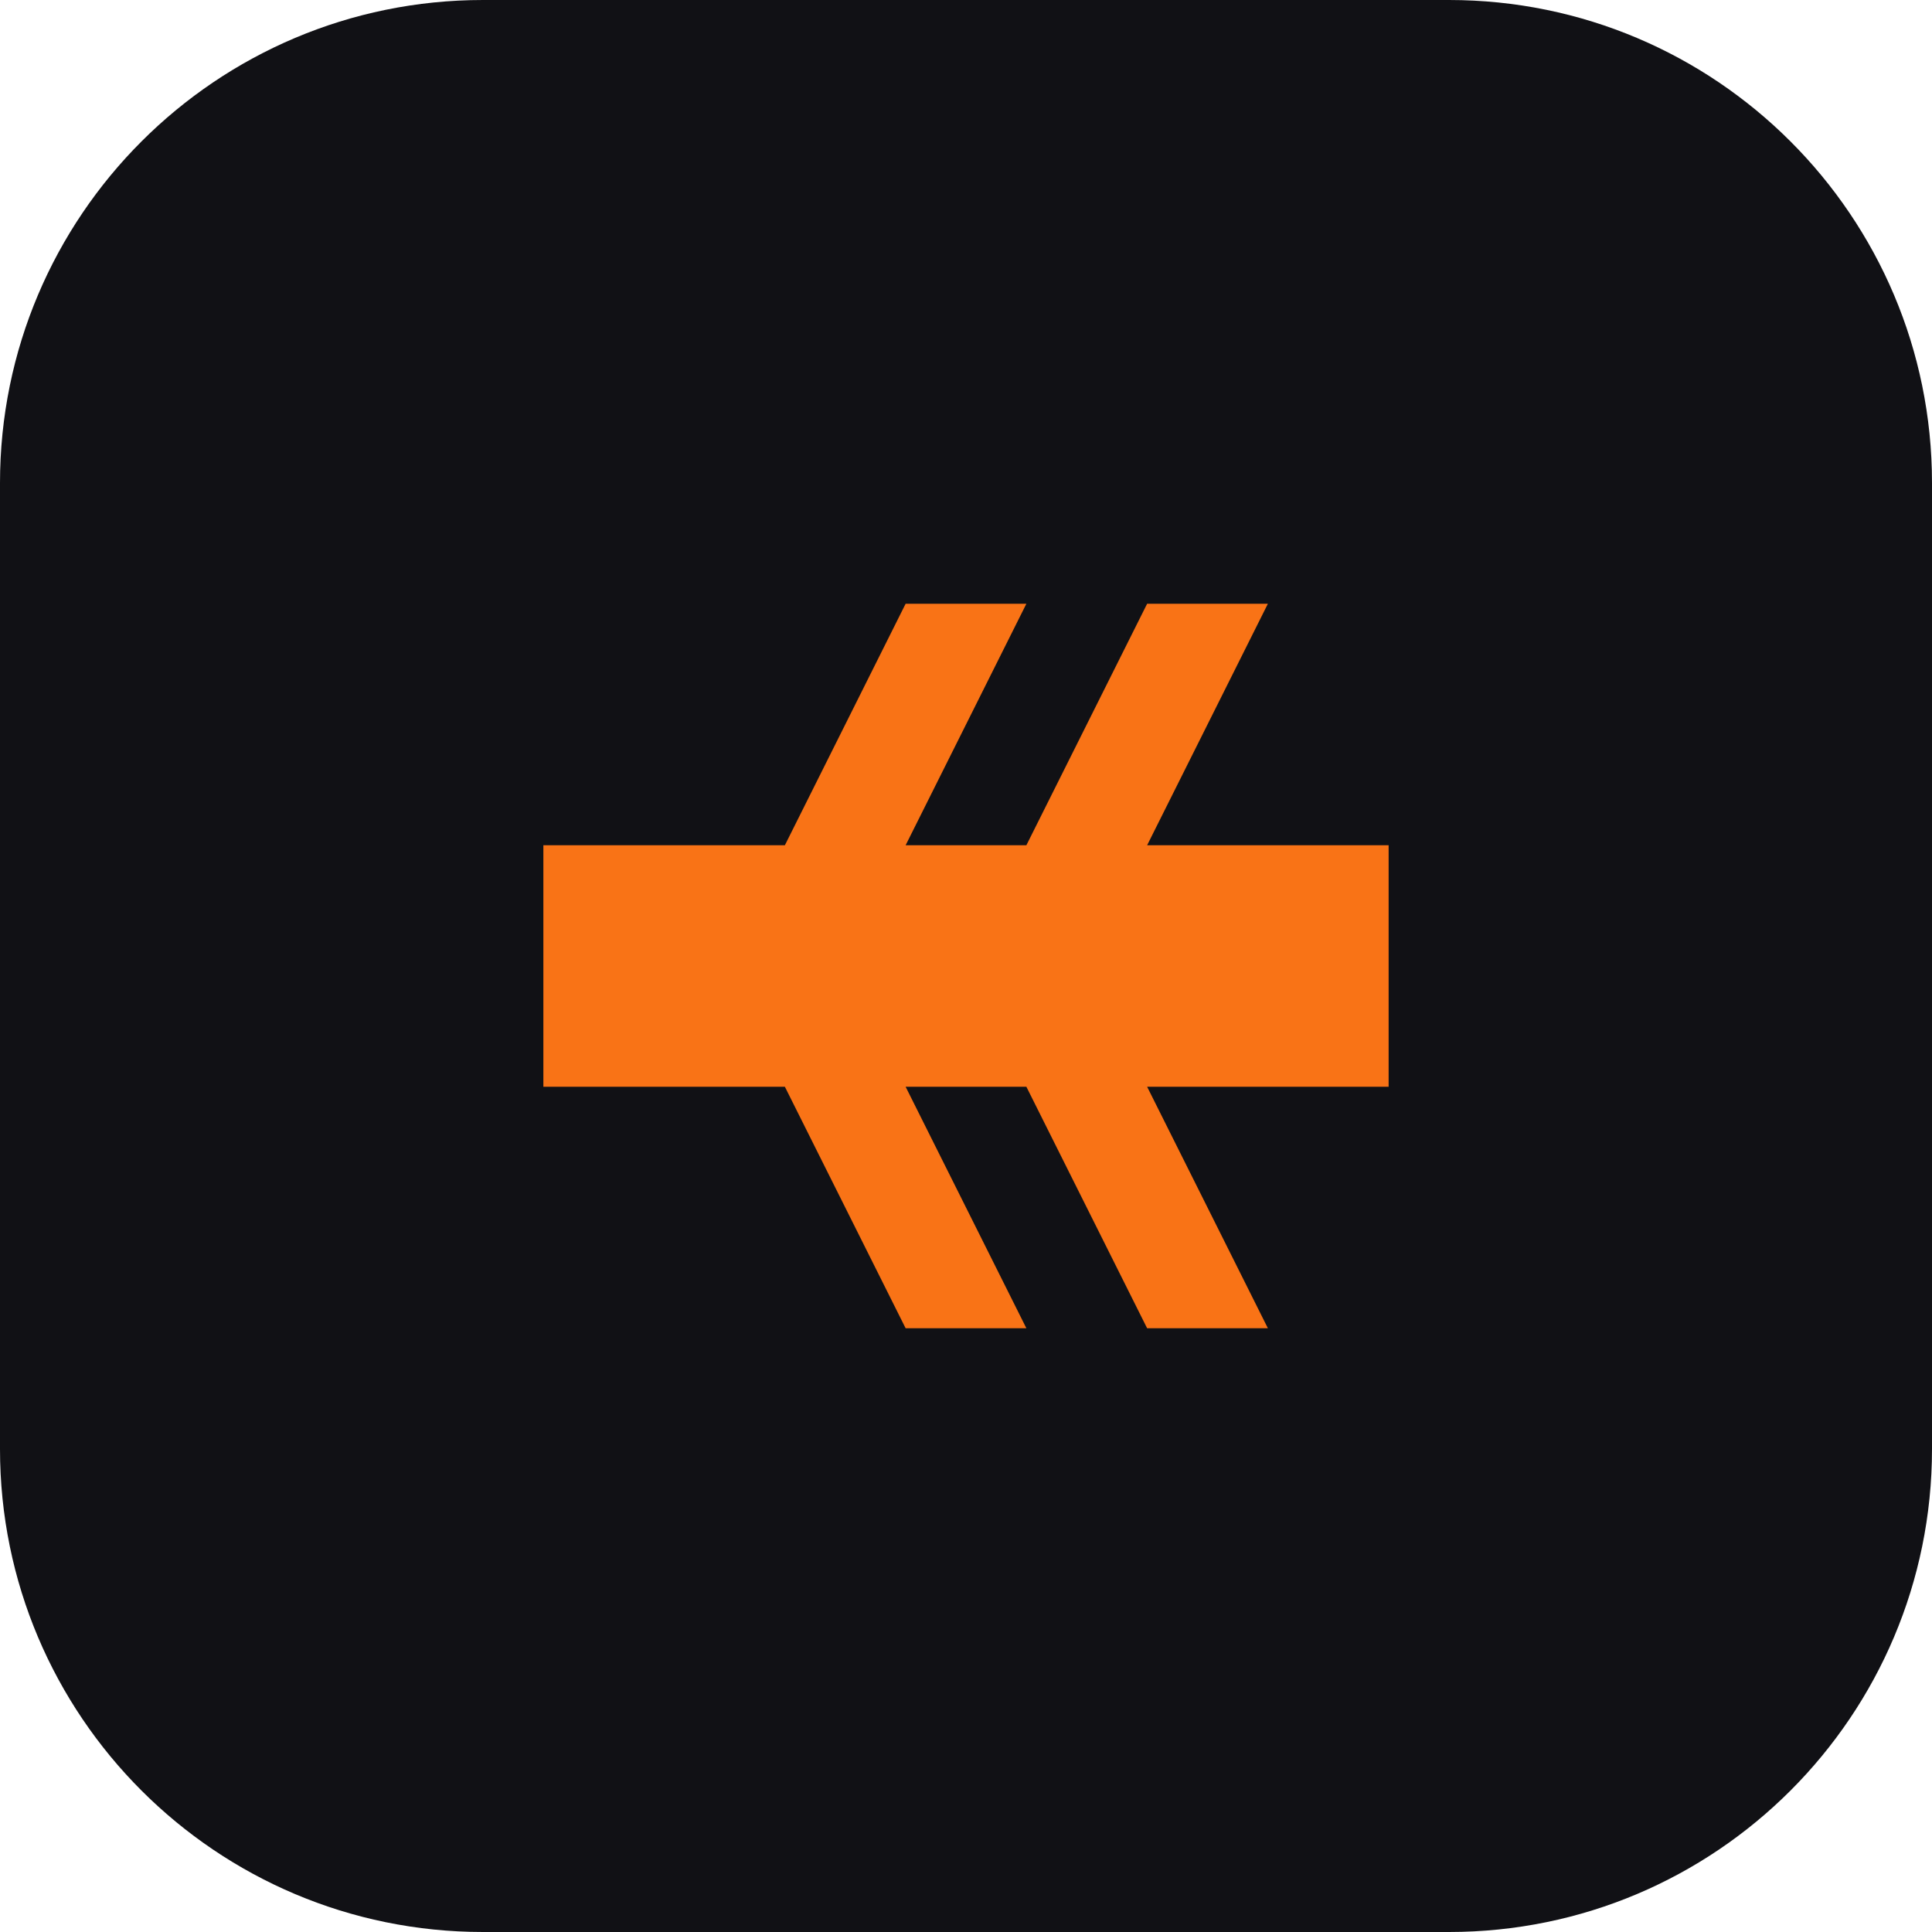
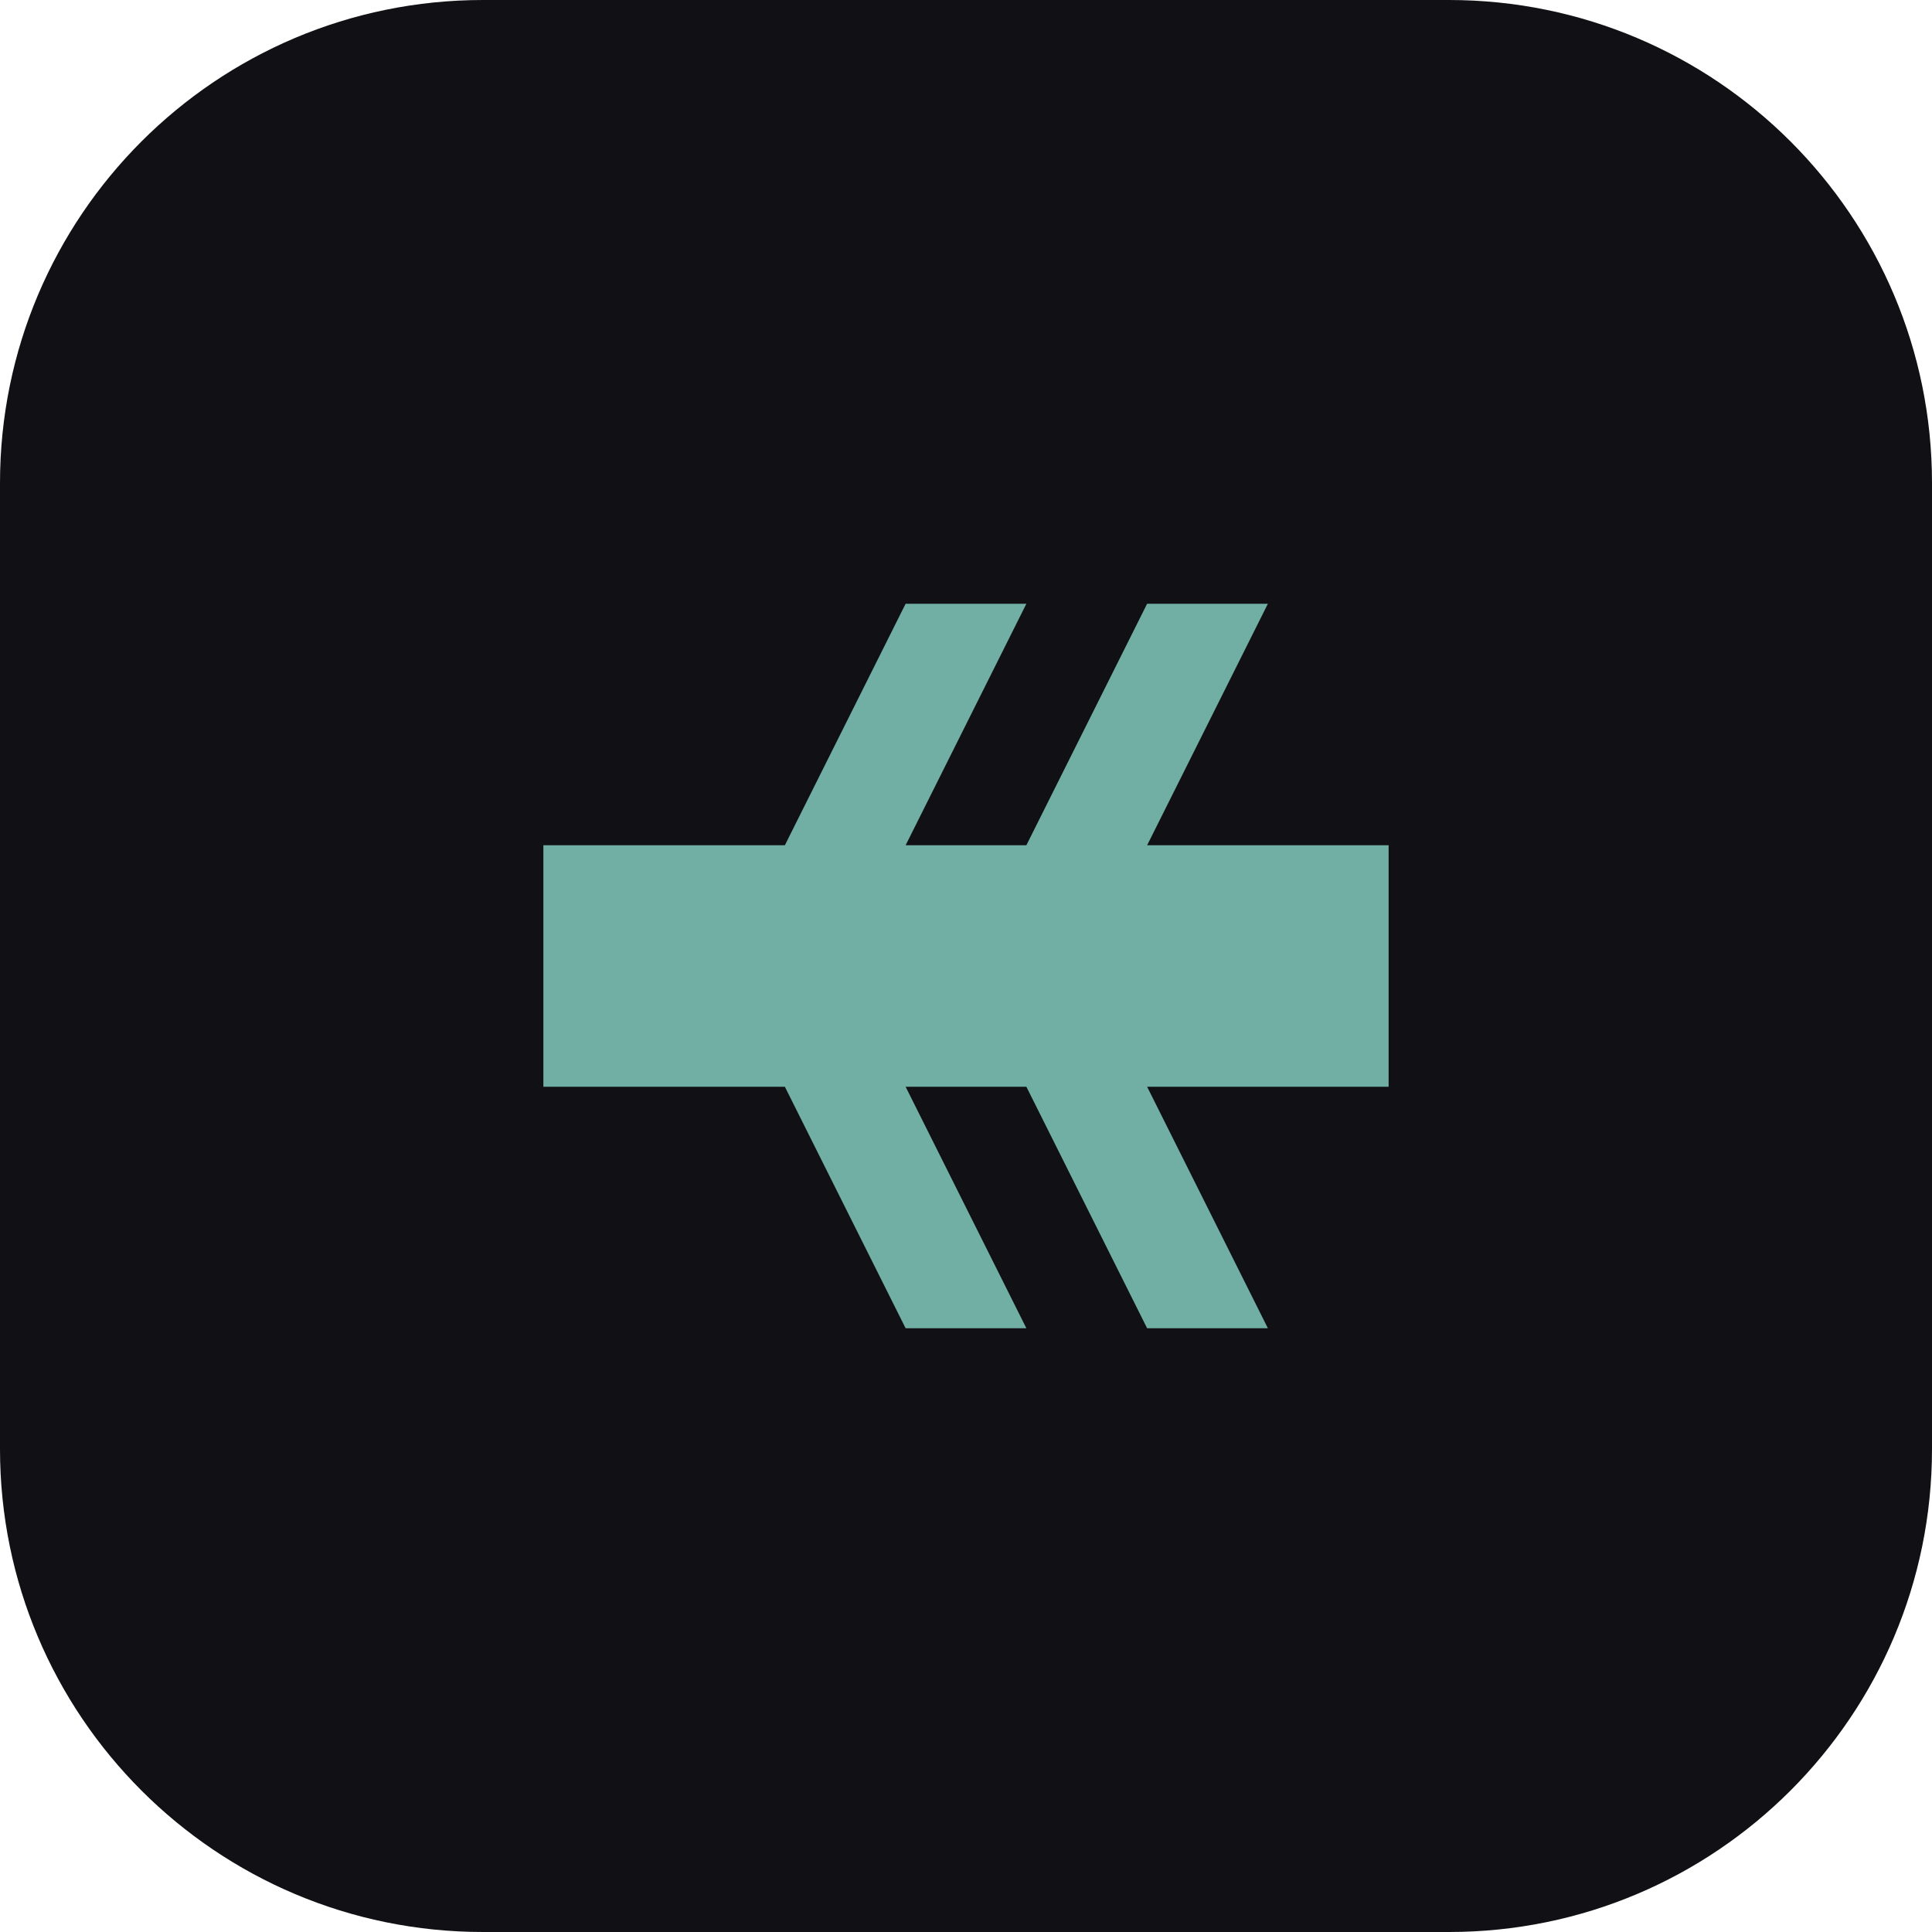
<svg xmlns="http://www.w3.org/2000/svg" viewBox="0 0 192 192" fill="none">
  <rect width="192" height="192" rx="48" fill="#111115" />
-   <path d="M54 84h24l12-24h12l-12 24h12l12-24h12l-12 24h24v24h-24l12 24h-12l-12-24H90l12 24H90L78 108H54V84z" fill="#f97316" />
+   <path d="M54 84h24l12-24h12l-12 24h12l12-24h12l-12 24h24v24h-24l12 24h-12l-12-24H90l12 24H90L78 108H54V84z" fill="#71AFA5" />
</svg>
